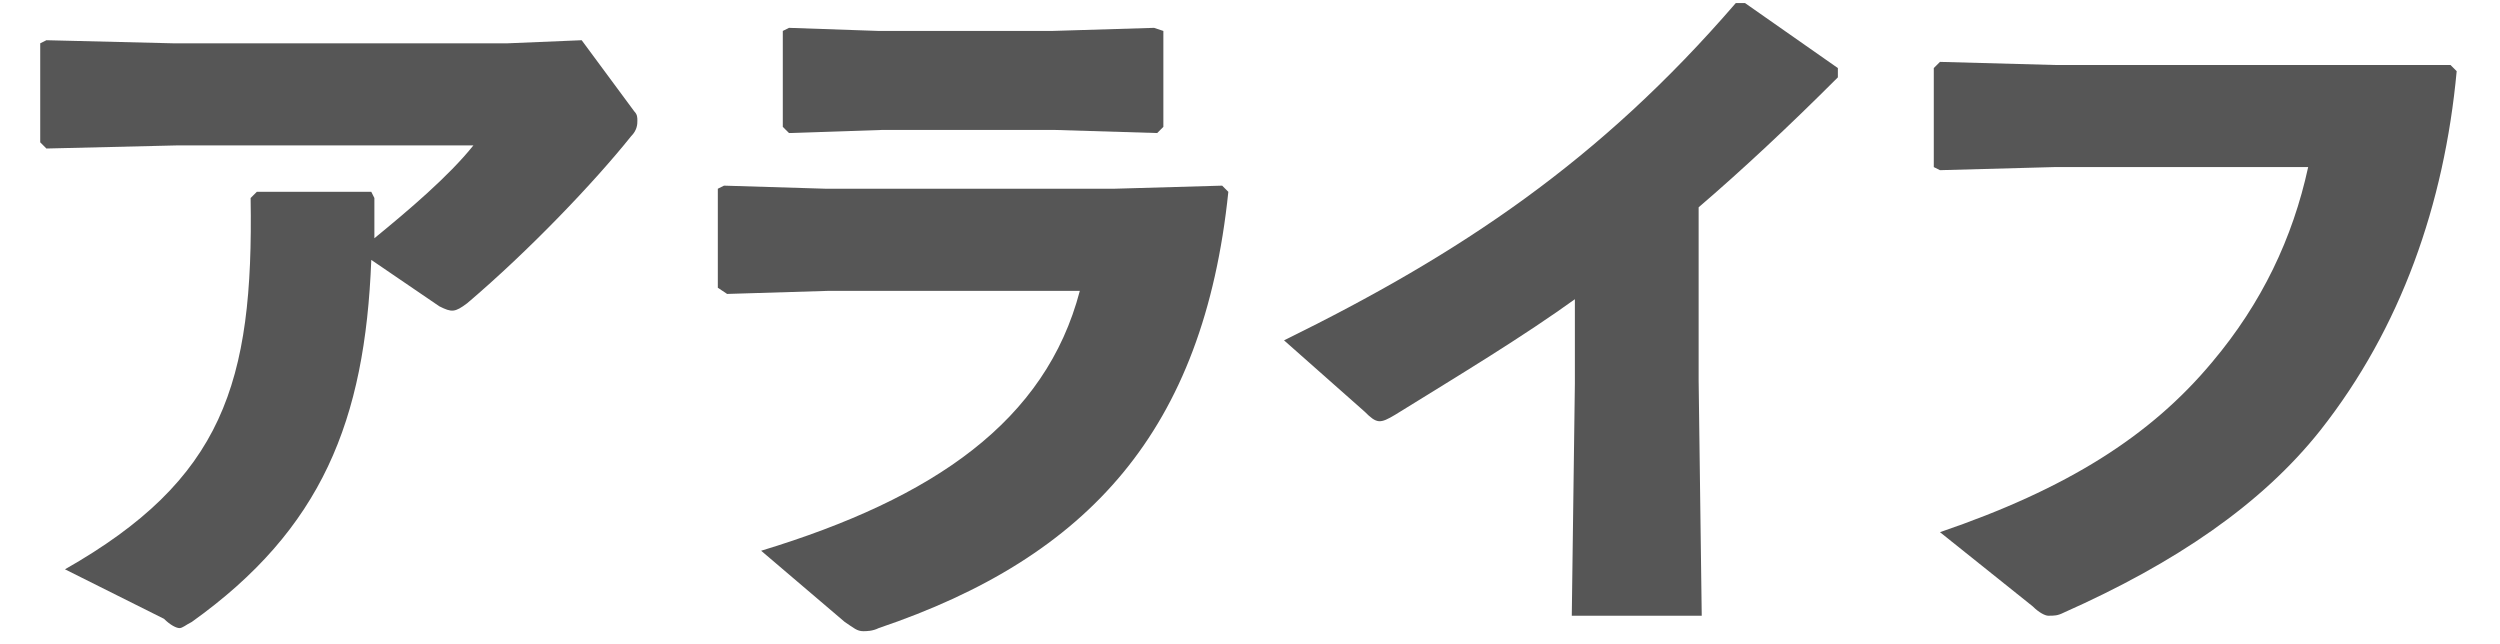
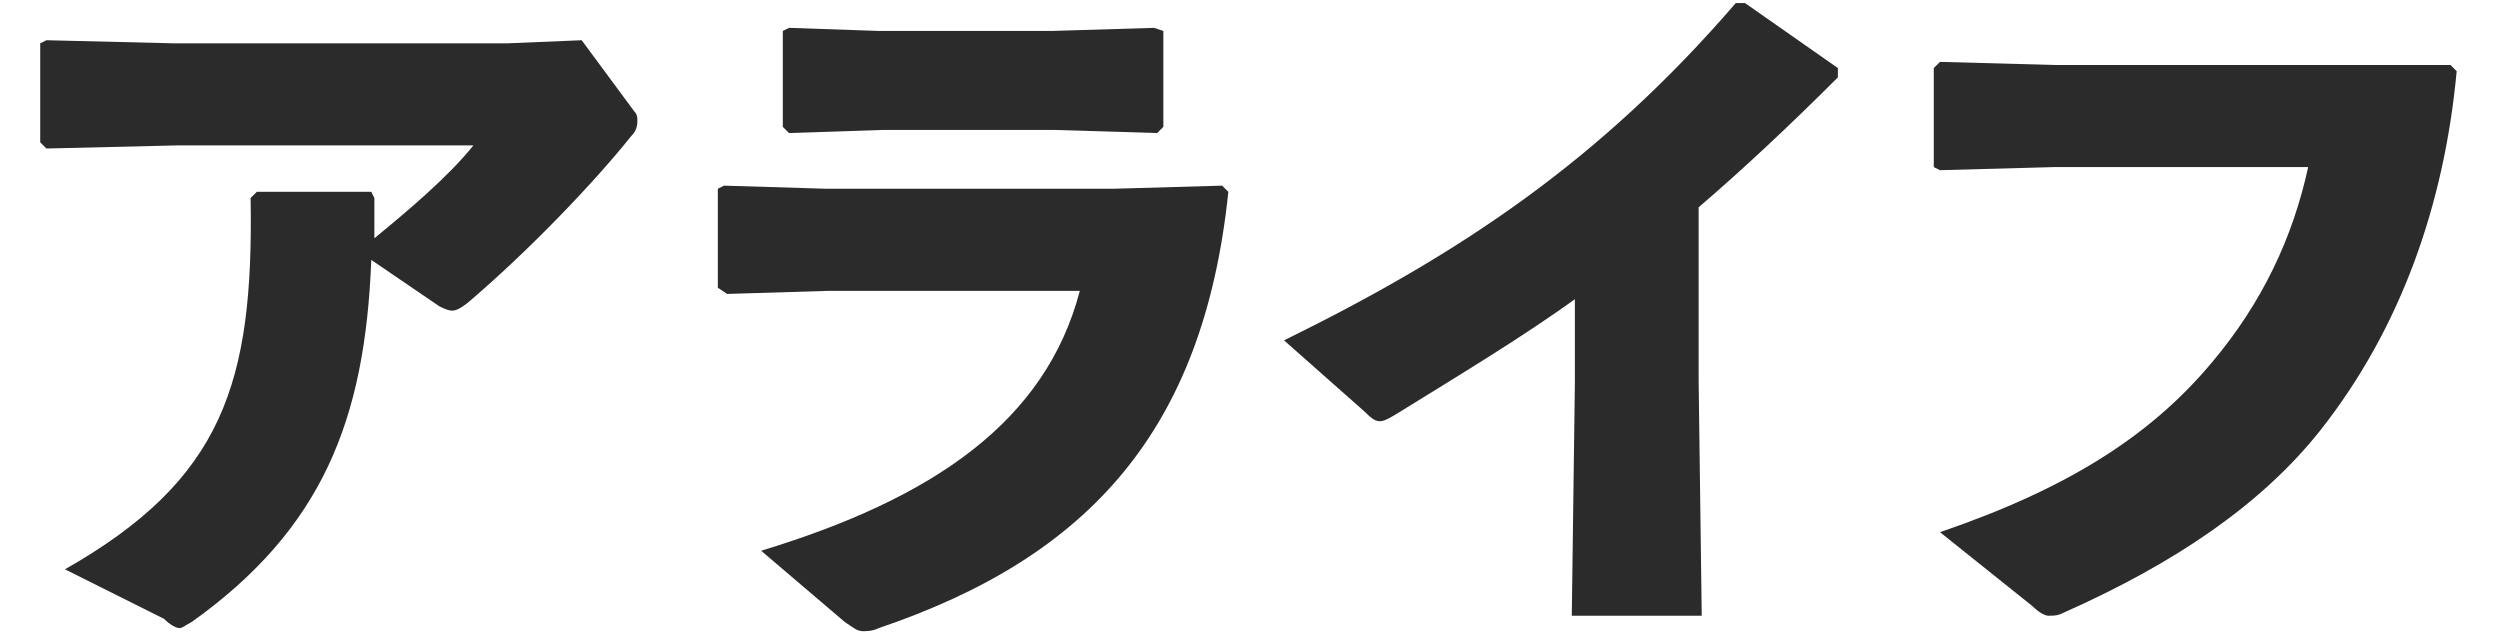
<svg xmlns="http://www.w3.org/2000/svg" version="1.1" id="Layer_1" x="0px" y="0px" viewBox="0 0 80.8 20.8" style="enable-background:new 0 0 80.8 20.8;" xml:space="preserve">
  <style type="text/css">
	.st0{display:none;}
- 	.st1{display:none;fill:#565656;}
+ 	.st1{display:none;fill:#565656;enable-background:new    ;}
	.st2{font-family:'ToppanBunkyuMidashiGothicStdN-ExtraBold-83pv-RKSJ-H';}
	.st3{font-size:24.25px;}
- 	.st4{fill:#565656;}
+ 	.st4{fill:#2B2B2B;}
</style>
-   <path class="st0" d="M7.6,6.9c-1.3,0-3.5,0.7-4.1,2.3V0H0v20.5h3.5v-7.1c-0.1-1.7,1.2-3,2.9-3.1h0.3c1.5,0,2.8,1.2,2.8,2.8v7.4H13  v-7.4C12.9,9.2,11,6.9,7.6,6.9z M22.7,6.9c-3.7-0.1-6.8,2.8-6.9,6.4v0.4c-0.2,3.7,2.7,6.8,6.5,7h0.4c2.5,0,5-0.9,6.2-3.2  c-0.8-0.5-1.8-1-2.6-1.4c-0.7,1.1-2,1.8-3.3,1.7c-1.8,0.2-3.4-1.1-3.7-2.8h10.1c0-0.3,0.1-0.9,0.1-1.2c0.2-3.6-2.5-6.7-6.2-6.9  C23.3,6.9,22.7,6.9,22.7,6.9z M19.3,12.6c0.2-1.7,1.8-2.9,3.5-2.8c1.7-0.1,3.1,1.1,3.3,2.8C26.1,12.6,19.3,12.6,19.3,12.6z M32.4,0  h3.5v20.5h-3.5V0z M39.8,0h3.5v20.5h-3.5V0z M53.3,10.6c1.8-0.1,3.4,1.4,3.5,3.2v0.1h3.5c0-3.8-3.1-6.9-6.9-6.9  c-3.8,0-6.9,3.1-6.9,6.9h3.4c0-1.9,1.5-3.4,3.3-3.4C53.2,10.6,53.2,10.6,53.3,10.6z M64,10.5h6.5l-6.9,7.4v2.6h11.9v-3.3h-7l7-7.3  V7.2H64 M87.6,14.3c0,2.3-1.4,3.1-2.9,3.1c-1.2,0-2.5-0.8-2.5-3V7.2h-3.5V15c0,3.7,2.1,5.7,5.2,5.7c1.5,0,2.9-0.8,3.7-2.2v1.9H91  V7.2h-3.5C87.5,7.2,87.6,14.3,87.6,14.3z M98.4,10.4V7.2H95v13.3h3.5v-4.7c0-3.5,1-5.6,3.3-5.6c0.7,0,1.4,0.1,2,0.4l0.6-3.1  C103.7,7.2,103,7,102.2,7C100.7,6.9,99.1,7.9,98.4,10.4z M108.4,0c-1.2,0-2.1,0.9-2.1,2.1s0.9,2.1,2.1,2.1s2.1-0.9,2.1-2.1  S109.5,0,108.4,0z M106.7,7.2h3.4v13.3h-3.4V7.2z M120.3,17.5c-2,0-3.7-1.6-3.7-3.6s1.6-3.6,3.6-3.5h0.1c1.1,0,2.1,0.5,2.8,1.3  l2.8-2.1c-2.5-3-7.1-3.4-10.1-0.9c-1.5,1.3-2.5,3.2-2.5,5.2c0.1,4,3.4,7.1,7.4,7c2.1-0.1,4-1,5.3-2.6l-2.8-2  C122.4,17,121.4,17.5,120.3,17.5z M136.4,6.9c-1.3,0-3.5,0.7-4.1,2.3V0h-3.5v20.5h3.5v-7.1c-0.1-1.7,1.2-3,2.9-3.1h0.3  c1.5,0,2.8,1.2,2.8,2.8v7.4h3.5v-7.4C141.7,9.2,139.8,6.9,136.4,6.9z M60.2,13.8v-0.1V13.8z" />
-   <text transform="matrix(1 0 0 1 -1.611710e-04 19.2946)" class="st1 st2 st3">アライフ</text>
+   <path class="st0" d="M7.6,6.9c-1.3,0-3.5,0.7-4.1,2.3V0H0v20.5h3.5v-7.1c-0.1-1.7,1.2-3,2.9-3.1h0.3c1.5,0,2.8,1.2,2.8,2.8v7.4H13  v-7.4C12.9,9.2,11,6.9,7.6,6.9z M22.7,6.9c-3.7-0.1-6.8,2.8-6.9,6.4v0.4c-0.2,3.7,2.7,6.8,6.5,7h0.4c2.5,0,5-0.9,6.2-3.2  c-0.8-0.5-1.8-1-2.6-1.4c-0.7,1.1-2,1.8-3.3,1.7c-1.8,0.2-3.4-1.1-3.7-2.8h10.1c0-0.3,0.1-0.9,0.1-1.2c0.2-3.6-2.5-6.7-6.2-6.9  C23.3,6.9,22.7,6.9,22.7,6.9z M19.3,12.6c0.2-1.7,1.8-2.9,3.5-2.8c1.7-0.1,3.1,1.1,3.3,2.8C26.1,12.6,19.3,12.6,19.3,12.6z M32.4,0  h3.5v20.5h-3.5V0z M39.8,0h3.5v20.5h-3.5V0z M53.3,10.6c1.8-0.1,3.4,1.4,3.5,3.2v0.1h3.5c0-3.8-3.1-6.9-6.9-6.9  c-3.8,0-6.9,3.1-6.9,6.9h3.4c0-1.9,1.5-3.4,3.3-3.4C53.2,10.6,53.2,10.6,53.3,10.6z M64,10.5h6.5l-6.9,7.4v2.6h11.9v-3.3h-7l7-7.3  V7.2H64 M87.6,14.3c0,2.3-1.4,3.1-2.9,3.1c-1.2,0-2.5-0.8-2.5-3V7.2h-3.5V15c0,3.7,2.1,5.7,5.2,5.7c1.5,0,2.9-0.8,3.7-2.2v1.9H91  V7.2h-3.5L87.6,14.3z M98.4,10.4V7.2H95v13.3h3.5v-4.7c0-3.5,1-5.6,3.3-5.6c0.7,0,1.4,0.1,2,0.4l0.6-3.1C103.7,7.2,103,7,102.2,7  C100.7,6.9,99.1,7.9,98.4,10.4z M108.4,0c-1.2,0-2.1,0.9-2.1,2.1s0.9,2.1,2.1,2.1s2.1-0.9,2.1-2.1S109.5,0,108.4,0z M106.7,7.2h3.4  v13.3h-3.4V7.2z M120.3,17.5c-2,0-3.7-1.6-3.7-3.6s1.6-3.6,3.6-3.5h0.1c1.1,0,2.1,0.5,2.8,1.3l2.8-2.1c-2.5-3-7.1-3.4-10.1-0.9  c-1.5,1.3-2.5,3.2-2.5,5.2c0.1,4,3.4,7.1,7.4,7c2.1-0.1,4-1,5.3-2.6l-2.8-2C122.4,17,121.4,17.5,120.3,17.5z M136.4,6.9  c-1.3,0-3.5,0.7-4.1,2.3V0h-3.5v20.5h3.5v-7.1c-0.1-1.7,1.2-3,2.9-3.1h0.3c1.5,0,2.8,1.2,2.8,2.8v7.4h3.5v-7.4  C141.7,9.2,139.8,6.9,136.4,6.9z M60.2,13.8v-0.1V13.8z" />
+   <text transform="matrix(1 0 0 1 -1.678467e-04 19.2946)" class="st1 st2 st3">アライフ</text>
  <g>
-     <path class="st4" d="M12.1,6.4c0,0.4,0,0.9,0,1.3c1.1-0.9,2.4-2,3.2-3H5.7L1.5,4.8L1.3,4.6V1.4l0.2-0.1l4.1,0.1h10.8l2.4-0.1   l1.7,2.3c0.1,0.1,0.1,0.2,0.1,0.3c0,0.1,0,0.3-0.2,0.5c-1.2,1.5-3.3,3.7-5.3,5.4c-0.4,0.3-0.5,0.3-0.9,0.1l-2.2-1.5   c-0.2,5.2-1.6,8.7-5.8,11.7c-0.2,0.1-0.3,0.2-0.4,0.2S5.5,20.2,5.3,20l-3.2-1.6c5.1-2.9,6.1-6,6-12l0.2-0.2H12L12.1,6.4z" />
-     <path class="st4" d="M23.2,9.3V6.1L23.4,6l3.3,0.1h9.3L39.5,6l0.2,0.2c-0.8,7.7-4.5,11.8-11.3,14.1c-0.2,0.1-0.4,0.1-0.5,0.1   c-0.2,0-0.3-0.1-0.6-0.3l-2.7-2.3c5.6-1.7,9.2-4.2,10.3-8.4h-8.1l-3.3,0.1L23.2,9.3z M34.1,4.2h-5.6l-3,0.1l-0.2-0.2V1l0.2-0.1   l2.9,0.1H34l3.3-0.1L37.6,1v3.1l-0.2,0.2L34.1,4.2z" />
-     <path class="st4" d="M51,9.6c-1.8,1.3-3.8,2.5-5.9,3.8c-0.5,0.3-0.6,0.3-1-0.1L41.5,11c5.7-2.8,10.2-5.8,14.6-10.9h0.3l3,2.1l0,0.3   c-1.6,1.6-3.1,3-4.5,4.2v5.6l0.1,7.6h-4.2l0.1-7.5V9.6z" />
+     <path class="st4" d="M12.1,6.4c0,0.4,0,0.9,0,1.3c1.1-0.9,2.4-2,3.2-3H5.7L1.5,4.8L1.3,4.6V1.4l0.2-0.1l4.1,0.1h10.8l2.4-0.1   l1.7,2.3c0.1,0.1,0.1,0.2,0.1,0.3s0,0.3-0.2,0.5c-1.2,1.5-3.3,3.7-5.3,5.4c-0.4,0.3-0.5,0.3-0.9,0.1L12,8.4   c-0.2,5.2-1.6,8.7-5.8,11.7c-0.2,0.1-0.3,0.2-0.4,0.2S5.5,20.2,5.3,20l-3.2-1.6c5.1-2.9,6.1-6,6-12l0.2-0.2H12L12.1,6.4z" />
+     <path class="st4" d="M23.2,9.3V6.1L23.4,6l3.3,0.1H36L39.5,6l0.2,0.2c-0.8,7.7-4.5,11.8-11.3,14.1c-0.2,0.1-0.4,0.1-0.5,0.1   c-0.2,0-0.3-0.1-0.6-0.3l-2.7-2.3c5.6-1.7,9.2-4.2,10.3-8.4h-8.1l-3.3,0.1L23.2,9.3z M34.1,4.2h-5.6l-3,0.1l-0.2-0.2V1l0.2-0.1   L28.4,1H34l3.3-0.1L37.6,1v3.1l-0.2,0.2L34.1,4.2z" />
+     <path class="st4" d="M51,9.6c-1.8,1.3-3.8,2.5-5.9,3.8c-0.5,0.3-0.6,0.3-1-0.1L41.5,11c5.7-2.8,10.2-5.8,14.6-10.9h0.3l3,2.1v0.3   c-1.6,1.6-3.1,3-4.5,4.2v5.6l0.1,7.6h-4.2l0.1-7.5V9.6H51z" />
    <path class="st4" d="M62.7,2l3.7,0.1h12.8l0.2,0.2C79,6.6,77.6,10.6,75,13.9c-1.9,2.4-4.7,4.3-8.3,5.9c-0.2,0.1-0.3,0.1-0.5,0.1   c-0.1,0-0.3-0.1-0.5-0.3l-3-2.4c4.1-1.4,6.8-3.1,8.8-5.5c1.6-1.9,2.6-4,3.1-6.3h-8.2l-3.7,0.1l-0.2-0.1V2.2L62.7,2z" />
  </g>
</svg>
